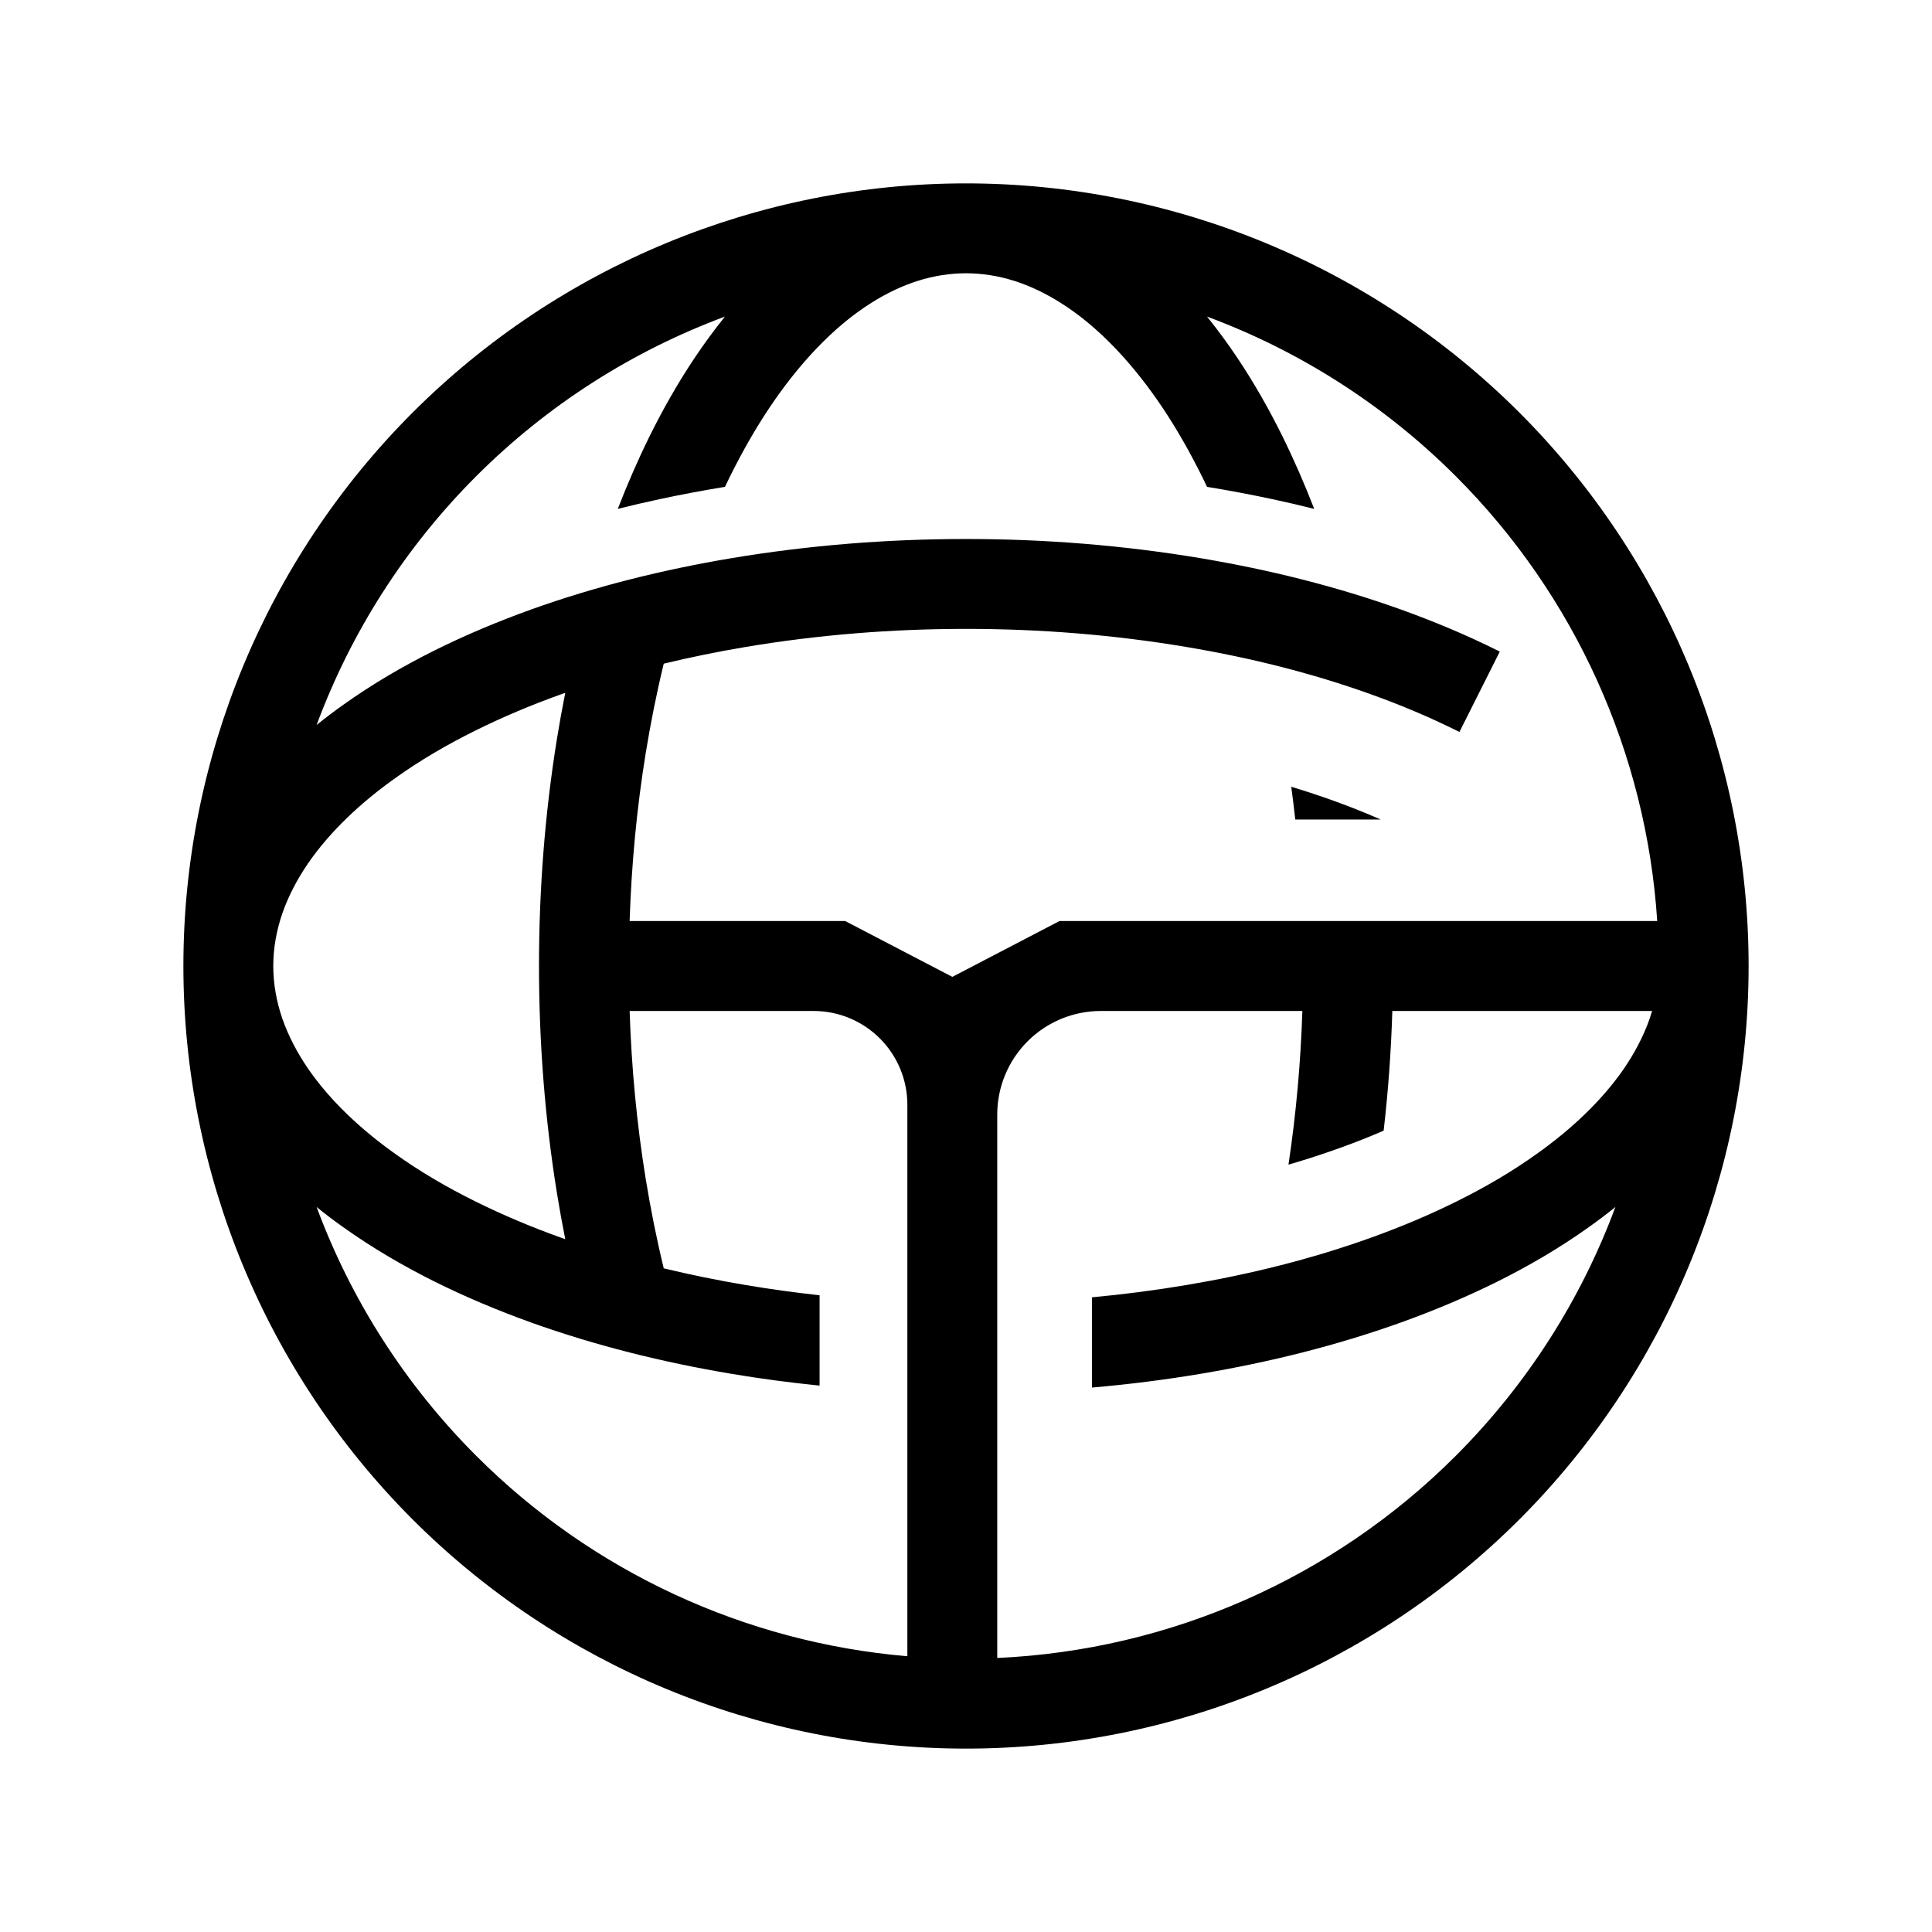
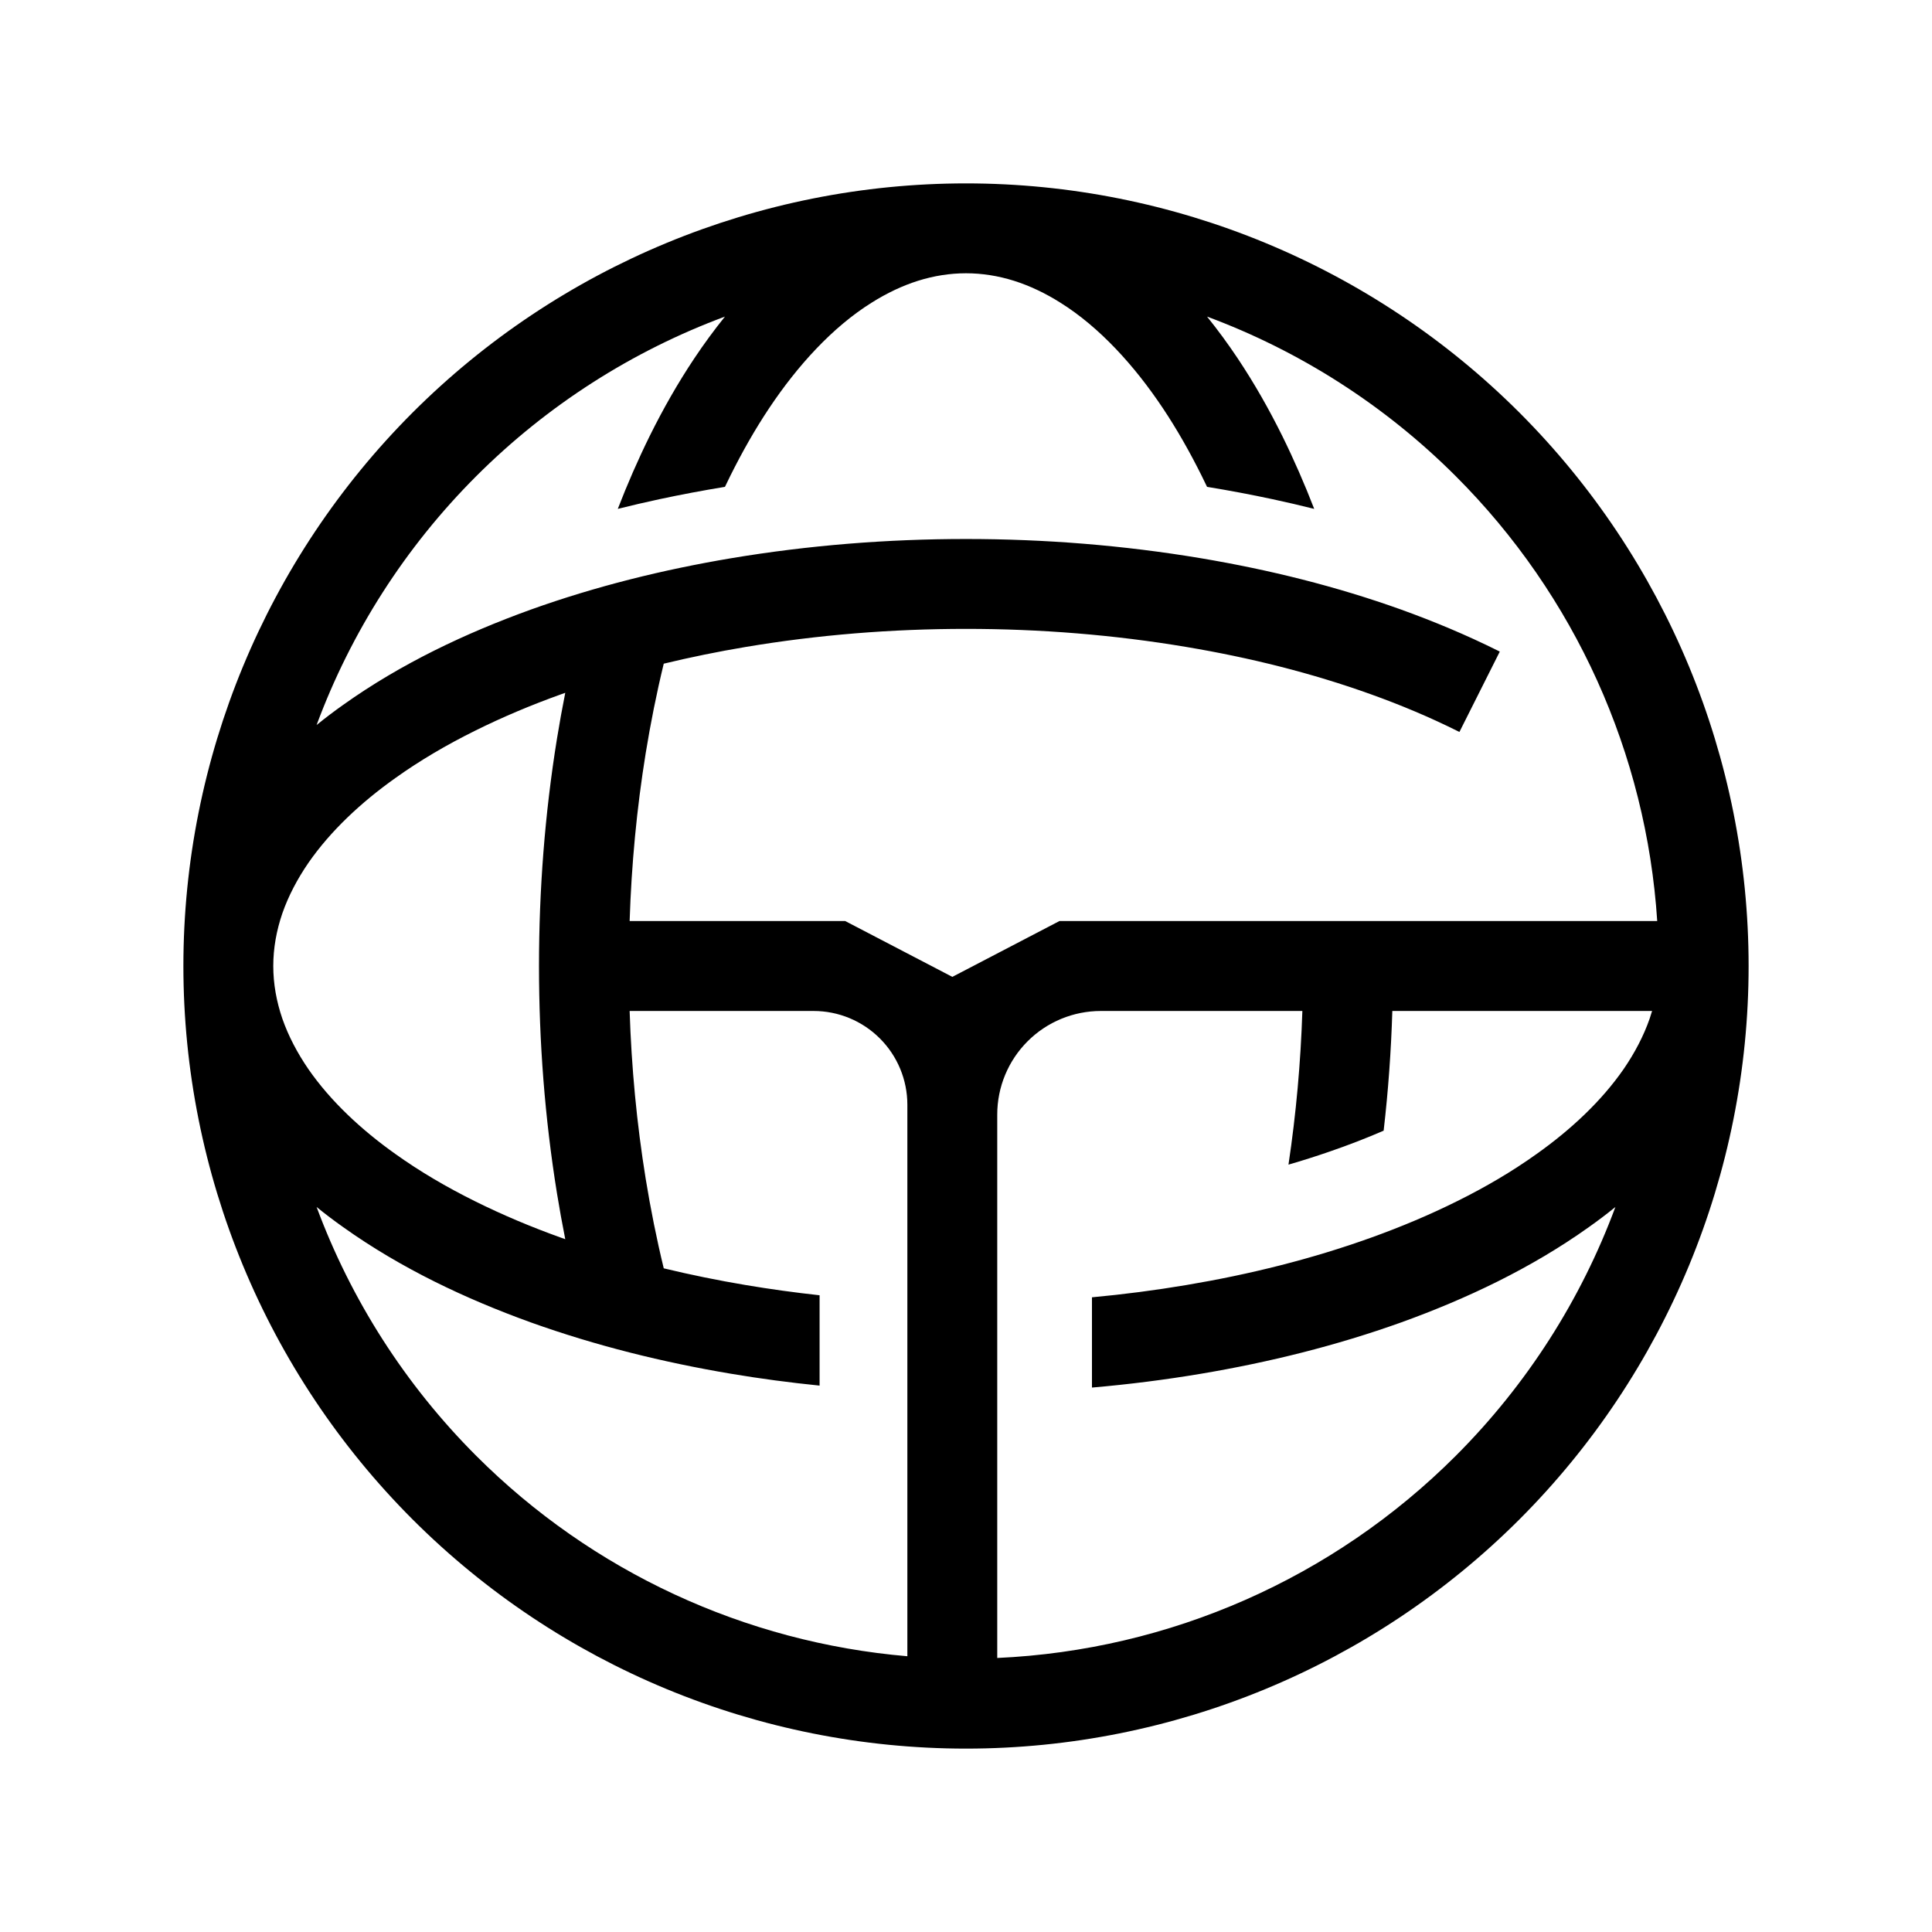
<svg xmlns="http://www.w3.org/2000/svg" viewBox="0 0 256 256" width="256" height="256" role="img" aria-label="General Translation">
-   <path fill="currentColor" fill-rule="nonzero" d="M201.33 201.33C181.88 220.77 155.5 231.7 128 231.7C100.5 231.7 74.12 220.77 54.67 201.33C35.23 181.88 24.3 155.5 24.3 128C24.3 100.5 35.23 74.12 54.67 54.67C74.12 35.23 100.5 24.3 128 24.3C155.5 24.3 181.88 35.23 201.33 54.67C220.77 74.12 231.7 100.5 231.7 128C231.7 155.5 220.77 181.88 201.33 201.33ZM192.9 63.1C183.47 53.67 172.2 46.5 159.94 41.95C161.38 43.74 162.73 45.58 163.99 47.47C166.2 50.78 168.15 54.22 169.89 57.73C171.46 60.91 172.87 64.15 174.14 67.43Q171.43 66.75 168.64 66.15Q164.34 65.23 159.94 64.51C159.7 64.01 159.46 63.52 159.22 63.03C157.67 59.92 155.97 56.91 154.08 54.08C152.19 51.25 150.11 48.59 147.84 46.21C145.57 43.83 143.11 41.73 140.48 40.09C138.51 38.85 136.46 37.87 134.37 37.21C132.27 36.55 130.14 36.21 128 36.21C125.86 36.21 123.73 36.55 121.63 37.21C119.54 37.87 117.49 38.85 115.52 40.09C112.89 41.73 110.43 43.83 108.16 46.21C105.89 48.59 103.81 51.25 101.92 54.08C100.03 56.91 98.33 59.92 96.78 63.03C96.54 63.52 96.3 64.01 96.06 64.51Q91.66 65.23 87.36 66.15Q84.57 66.75 81.86 67.43C83.13 64.15 84.54 60.91 86.11 57.73C87.85 54.22 89.8 50.78 92.01 47.47C93.27 45.58 94.62 43.74 96.06 41.95C83.8 46.5 72.53 53.67 63.1 63.1C53.67 72.53 46.5 83.8 41.95 96.07C43.1 95.13 44.27 94.25 45.47 93.4C49.34 90.64 53.4 88.27 57.57 86.19C61.73 84.12 66 82.34 70.32 80.78C78.97 77.68 87.85 75.49 96.81 73.98C107.13 72.25 117.57 71.42 128 71.42C138.43 71.42 148.87 72.25 159.19 73.98C168.15 75.49 177.03 77.68 185.68 80.78C190 82.34 194.27 84.12 198.43 86.19C198.53 86.24 198.63 86.29 198.73 86.34L193.38 96.99C193.29 96.94 193.21 96.9 193.12 96.86C189.43 95.02 185.59 93.41 181.66 92C173.79 89.17 165.56 87.13 157.22 85.73C147.59 84.11 137.79 83.33 128 83.33C118.21 83.33 108.41 84.11 98.78 85.73C95.14 86.34 91.52 87.08 87.95 87.94C87 91.85 86.21 95.81 85.56 99.79C84.37 107.14 83.67 114.58 83.43 122.04L111.99 122.04L126.19 129.44L140.39 122.04L219.59 122.04C218.15 99.87 208.71 78.9 192.9 63.1ZM36.21 128C36.21 130.35 36.63 132.7 37.42 135C38.22 137.29 39.4 139.53 40.86 141.66C42.33 143.78 44.08 145.79 46.03 147.67C47.97 149.54 50.11 151.29 52.38 152.9C55.65 155.24 59.19 157.31 62.88 159.14C66.57 160.98 70.41 162.59 74.34 164C74.53 164.07 74.72 164.14 74.9 164.2C74.5 162.18 74.13 160.15 73.8 158.11C72.19 148.14 71.42 138.07 71.42 128C71.42 117.93 72.19 107.86 73.8 97.89C74.13 95.85 74.5 93.82 74.9 91.8C74.72 91.86 74.53 91.93 74.34 92C70.41 93.41 66.57 95.02 62.88 96.86C59.19 98.69 55.65 100.76 52.38 103.1C50.11 104.71 47.97 106.46 46.03 108.33C44.08 110.21 42.33 112.22 40.86 114.34C39.4 116.47 38.22 118.71 37.42 121C36.63 123.3 36.21 125.65 36.21 128ZM182.95 108.59L171.63 108.59C171.47 107.14 171.29 105.7 171.1 104.25Q173.29 104.91 175.4 105.64Q179.38 107.02 182.95 108.59ZM45.47 162.6C44.27 161.75 43.1 160.87 41.95 159.93C46.5 172.2 53.67 183.47 63.1 192.9C78.47 208.28 98.73 217.63 120.23 219.46L120.23 146.38C120.23 143.09 118.92 139.93 116.59 137.6C114.26 135.27 111.1 133.96 107.81 133.96L83.43 133.96C83.67 141.42 84.37 148.86 85.56 156.21C86.21 160.19 87 164.15 87.95 168.06C91.52 168.92 95.14 169.66 98.78 170.27C102.04 170.82 105.31 171.27 108.6 171.63L108.6 183.6C104.65 183.2 100.72 182.68 96.81 182.02C87.85 180.51 78.97 178.32 70.32 175.22C66 173.66 61.73 171.88 57.57 169.81C53.4 167.73 49.34 165.36 45.47 162.6ZM192.9 192.9C202.33 183.47 209.5 172.2 214.05 159.93C212.9 160.87 211.73 161.75 210.53 162.6C206.66 165.36 202.6 167.73 198.43 169.81C194.27 171.88 190 173.66 185.68 175.22C177.03 178.32 168.15 180.51 159.19 182.02C154.38 182.83 149.54 183.44 144.69 183.86L144.69 171.9C148.89 171.51 153.07 170.97 157.22 170.27C165.56 168.87 173.79 166.83 181.66 164C185.59 162.59 189.43 160.98 193.12 159.14C196.81 157.31 200.35 155.24 203.62 152.9C205.89 151.29 208.03 149.54 209.97 147.67C211.92 145.79 213.67 143.78 215.14 141.66C216.6 139.53 217.78 137.29 218.58 135C218.7 134.65 218.81 134.3 218.91 133.96L184.49 133.96C184.33 139.25 183.95 144.55 183.34 149.82Q179.93 151.3 176.18 152.59Q173.52 153.51 170.73 154.32C171.74 147.59 172.35 140.78 172.57 133.96L145.87 133.96C142.23 133.96 138.74 135.4 136.16 137.98C133.59 140.55 132.14 144.04 132.14 147.68L132.14 219.69C154.98 218.66 176.67 209.14 192.9 192.9Z" />
+   <path fill="currentColor" fill-rule="nonzero" d="M201.33 201.33C181.88 220.77 155.5 231.7 128 231.7C100.5 231.7 74.12 220.77 54.67 201.33C35.23 181.88 24.3 155.5 24.3 128C24.3 100.5 35.23 74.12 54.67 54.67C74.12 35.23 100.5 24.3 128 24.3C155.5 24.3 181.88 35.23 201.33 54.67C220.77 74.12 231.7 100.5 231.7 128C231.7 155.5 220.77 181.88 201.33 201.33ZM192.9 63.1C183.47 53.67 172.2 46.5 159.94 41.95C161.38 43.74 162.73 45.58 163.99 47.47C166.2 50.78 168.15 54.22 169.89 57.73C171.46 60.91 172.87 64.15 174.14 67.43Q171.43 66.75 168.64 66.15Q164.34 65.23 159.94 64.51C159.7 64.01 159.46 63.52 159.22 63.03C157.67 59.92 155.97 56.91 154.08 54.08C152.19 51.25 150.11 48.59 147.84 46.21C145.57 43.83 143.11 41.73 140.48 40.09C138.51 38.85 136.46 37.87 134.37 37.21C132.27 36.55 130.14 36.21 128 36.21C125.86 36.21 123.73 36.55 121.63 37.21C119.54 37.87 117.49 38.85 115.52 40.09C112.89 41.73 110.43 43.83 108.16 46.21C105.89 48.59 103.81 51.25 101.92 54.08C100.03 56.91 98.33 59.92 96.78 63.03C96.54 63.52 96.3 64.01 96.06 64.51Q91.66 65.23 87.36 66.15Q84.57 66.75 81.86 67.43C83.13 64.15 84.54 60.91 86.11 57.73C87.85 54.22 89.8 50.78 92.01 47.47C93.27 45.58 94.62 43.74 96.06 41.95C83.8 46.5 72.53 53.67 63.1 63.1C53.67 72.53 46.5 83.8 41.95 96.07C43.1 95.13 44.27 94.25 45.47 93.4C49.34 90.64 53.4 88.27 57.57 86.19C61.73 84.12 66 82.34 70.32 80.78C78.97 77.68 87.85 75.49 96.81 73.98C107.13 72.25 117.57 71.42 128 71.42C138.43 71.42 148.87 72.25 159.19 73.98C168.15 75.49 177.03 77.68 185.68 80.78C190 82.34 194.27 84.12 198.43 86.19C198.53 86.24 198.63 86.29 198.73 86.34L193.38 96.99C193.29 96.94 193.21 96.9 193.12 96.86C189.43 95.02 185.59 93.41 181.66 92C173.79 89.17 165.56 87.13 157.22 85.73C147.59 84.11 137.79 83.33 128 83.33C118.21 83.33 108.41 84.11 98.78 85.73C95.14 86.34 91.52 87.08 87.95 87.94C87 91.85 86.21 95.81 85.56 99.79C84.37 107.14 83.67 114.58 83.43 122.04L111.99 122.04L126.19 129.44L140.39 122.04L219.59 122.04C218.15 99.87 208.71 78.9 192.9 63.1ZM36.21 128C36.21 130.35 36.63 132.7 37.42 135C38.22 137.29 39.4 139.53 40.86 141.66C42.33 143.78 44.08 145.79 46.03 147.67C47.97 149.54 50.11 151.29 52.38 152.9C55.65 155.24 59.19 157.31 62.88 159.14C66.57 160.98 70.41 162.59 74.34 164C74.53 164.07 74.72 164.14 74.9 164.2C74.5 162.18 74.13 160.15 73.8 158.11C72.19 148.14 71.42 138.07 71.42 128C71.42 117.93 72.19 107.86 73.8 97.89C74.13 95.85 74.5 93.82 74.9 91.8C74.72 91.86 74.53 91.93 74.34 92C70.41 93.41 66.57 95.02 62.88 96.86C59.19 98.69 55.65 100.76 52.38 103.1C50.11 104.71 47.97 106.46 46.03 108.33C44.08 110.21 42.33 112.22 40.86 114.34C39.4 116.47 38.22 118.71 37.42 121C36.63 123.3 36.21 125.65 36.21 128ZM45.47 162.6C44.27 161.75 43.1 160.87 41.95 159.93C46.5 172.2 53.67 183.47 63.1 192.9C78.47 208.28 98.73 217.63 120.23 219.46L120.23 146.38C120.23 143.09 118.92 139.93 116.59 137.6C114.26 135.27 111.1 133.96 107.81 133.96L83.43 133.96C83.67 141.42 84.37 148.86 85.56 156.21C86.21 160.19 87 164.15 87.95 168.06C91.52 168.92 95.14 169.66 98.78 170.27C102.04 170.82 105.31 171.27 108.6 171.63L108.6 183.6C104.65 183.2 100.72 182.68 96.81 182.02C87.85 180.51 78.97 178.32 70.32 175.22C66 173.66 61.73 171.88 57.57 169.81C53.4 167.73 49.34 165.36 45.47 162.6ZM192.9 192.9C202.33 183.47 209.5 172.2 214.05 159.93C212.9 160.87 211.73 161.75 210.53 162.6C206.66 165.36 202.6 167.73 198.43 169.81C194.27 171.88 190 173.66 185.68 175.22C177.03 178.32 168.15 180.51 159.19 182.02C154.38 182.83 149.54 183.44 144.69 183.86L144.69 171.9C148.89 171.51 153.07 170.97 157.22 170.27C165.56 168.87 173.79 166.83 181.66 164C185.59 162.59 189.43 160.98 193.12 159.14C196.81 157.31 200.35 155.24 203.62 152.9C205.89 151.29 208.03 149.54 209.97 147.67C211.92 145.79 213.67 143.78 215.14 141.66C216.6 139.53 217.78 137.29 218.58 135C218.7 134.65 218.81 134.3 218.91 133.96L184.49 133.96C184.33 139.25 183.95 144.55 183.34 149.82Q179.93 151.3 176.18 152.59Q173.52 153.51 170.73 154.32C171.74 147.59 172.35 140.78 172.57 133.96L145.87 133.96C142.23 133.96 138.74 135.4 136.16 137.98C133.59 140.55 132.14 144.04 132.14 147.68L132.14 219.69C154.98 218.66 176.67 209.14 192.9 192.9Z" />
</svg>
